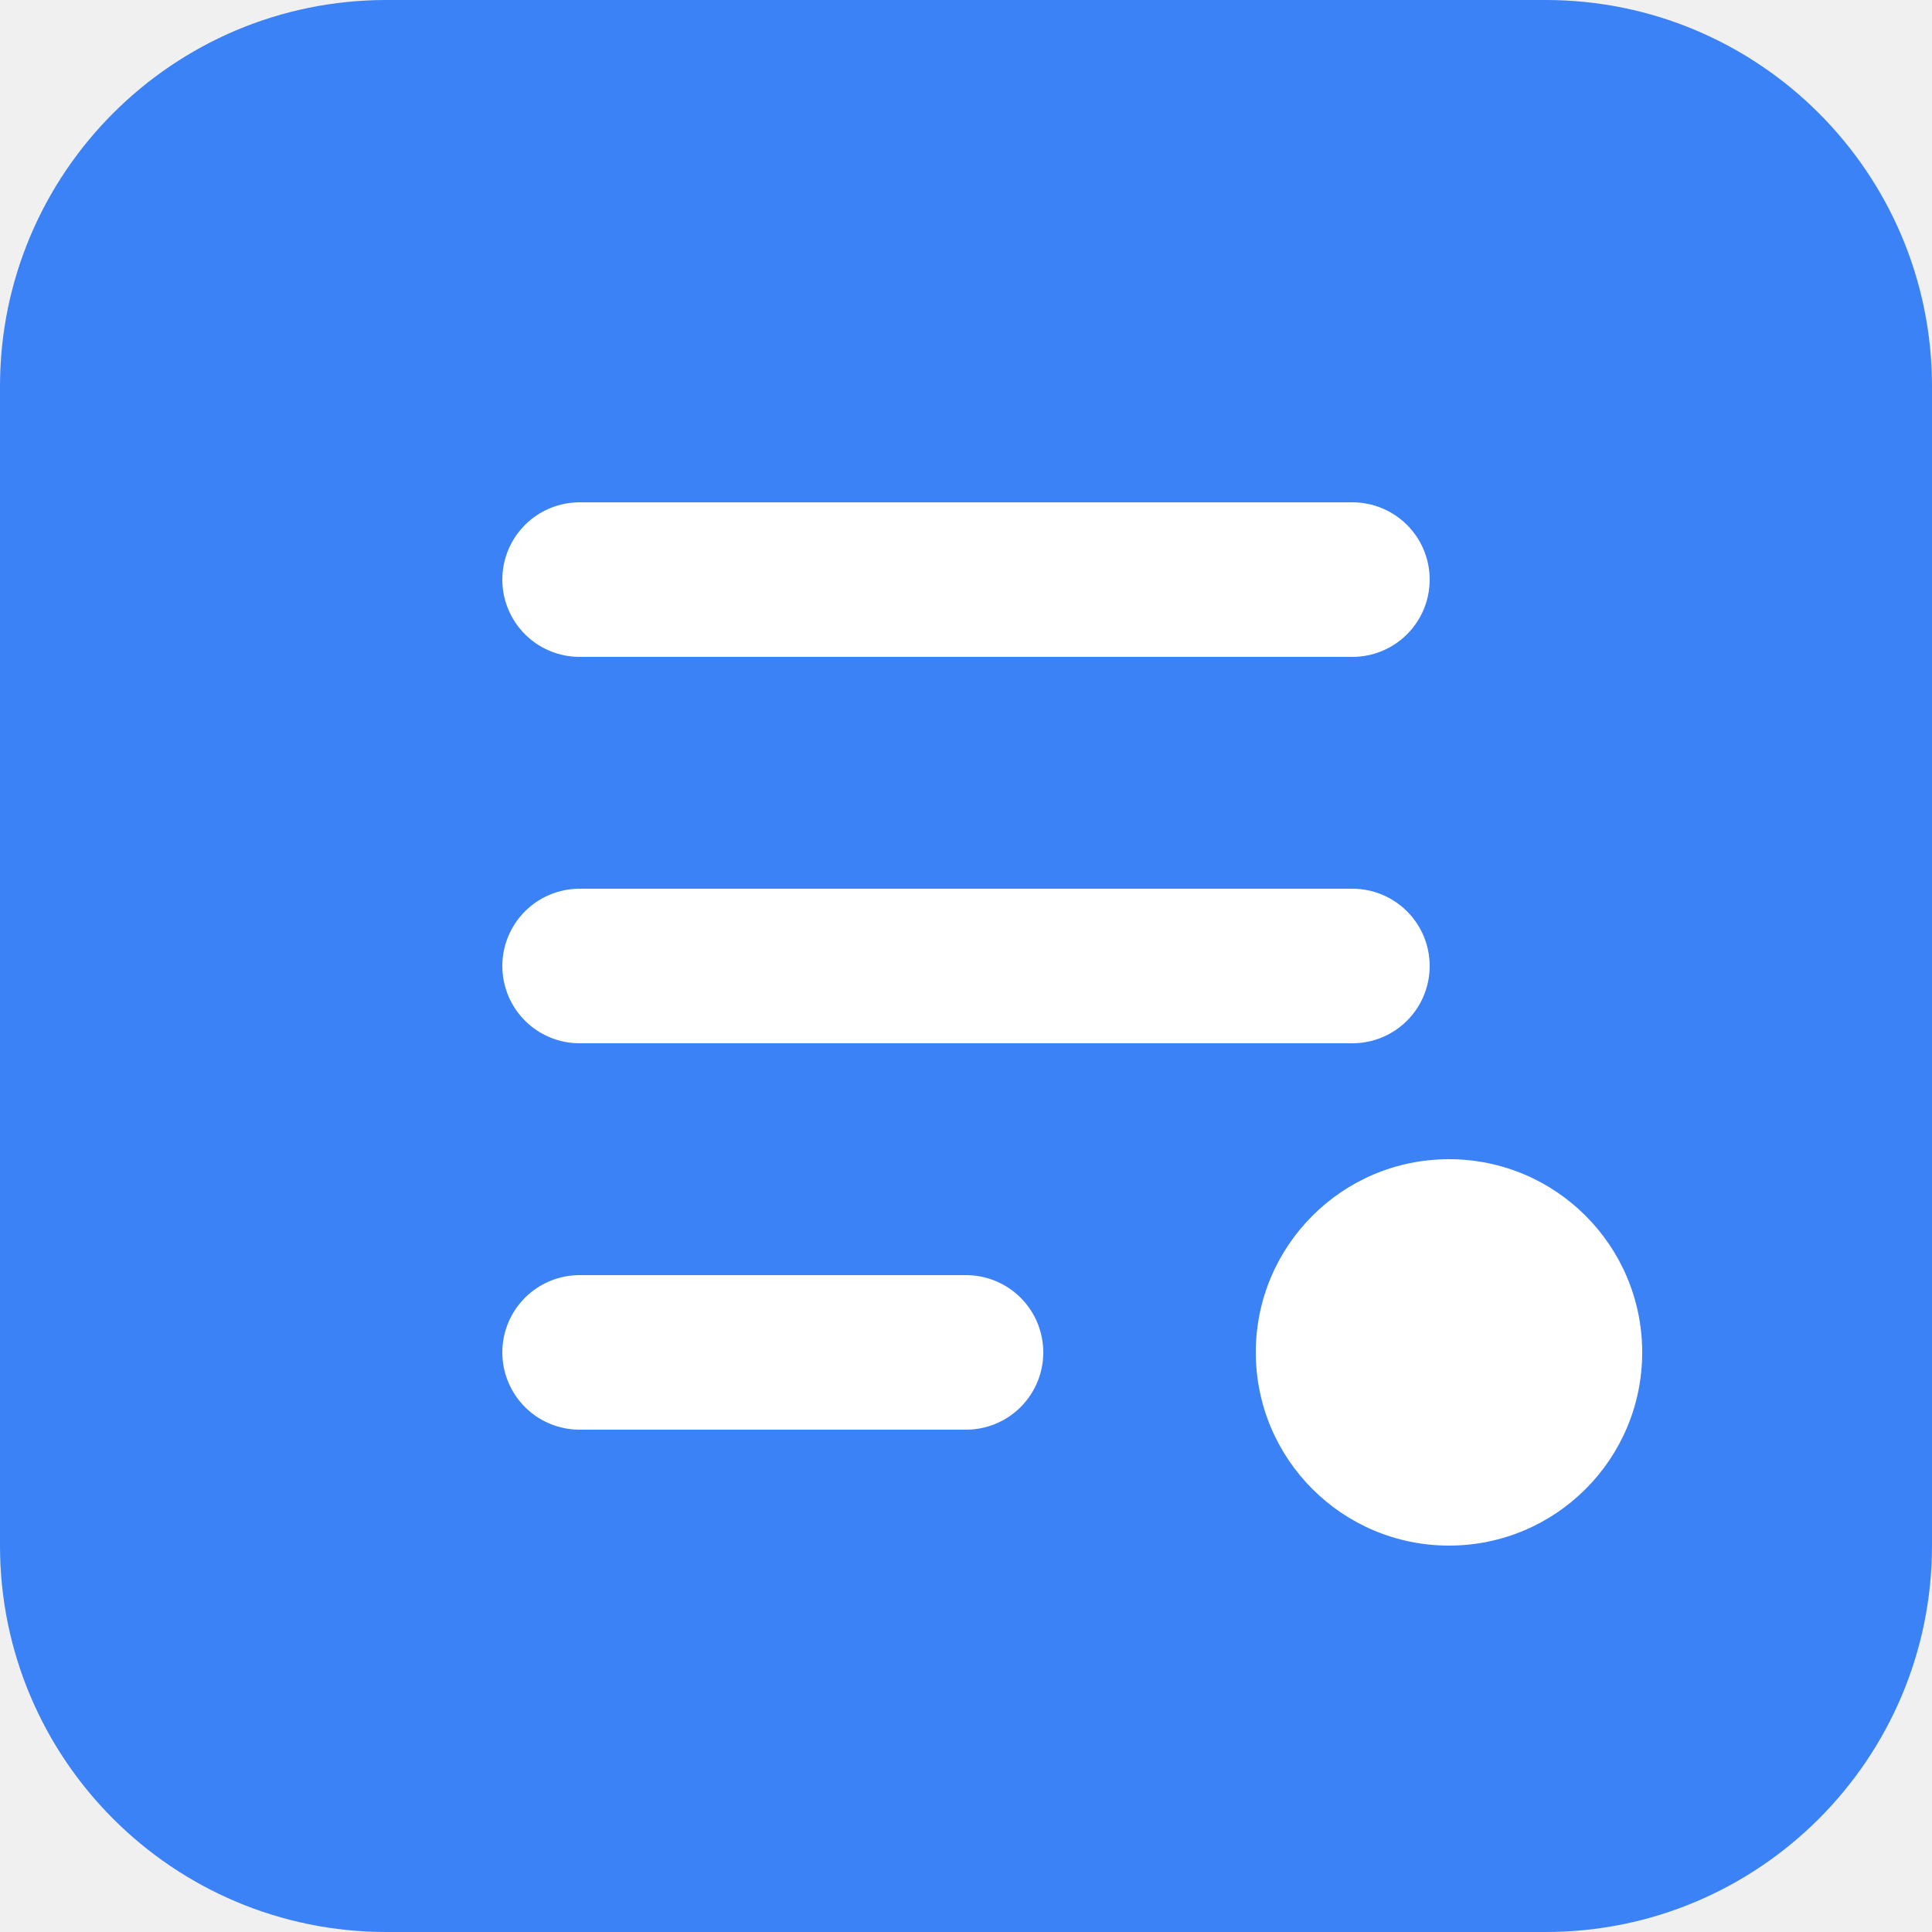
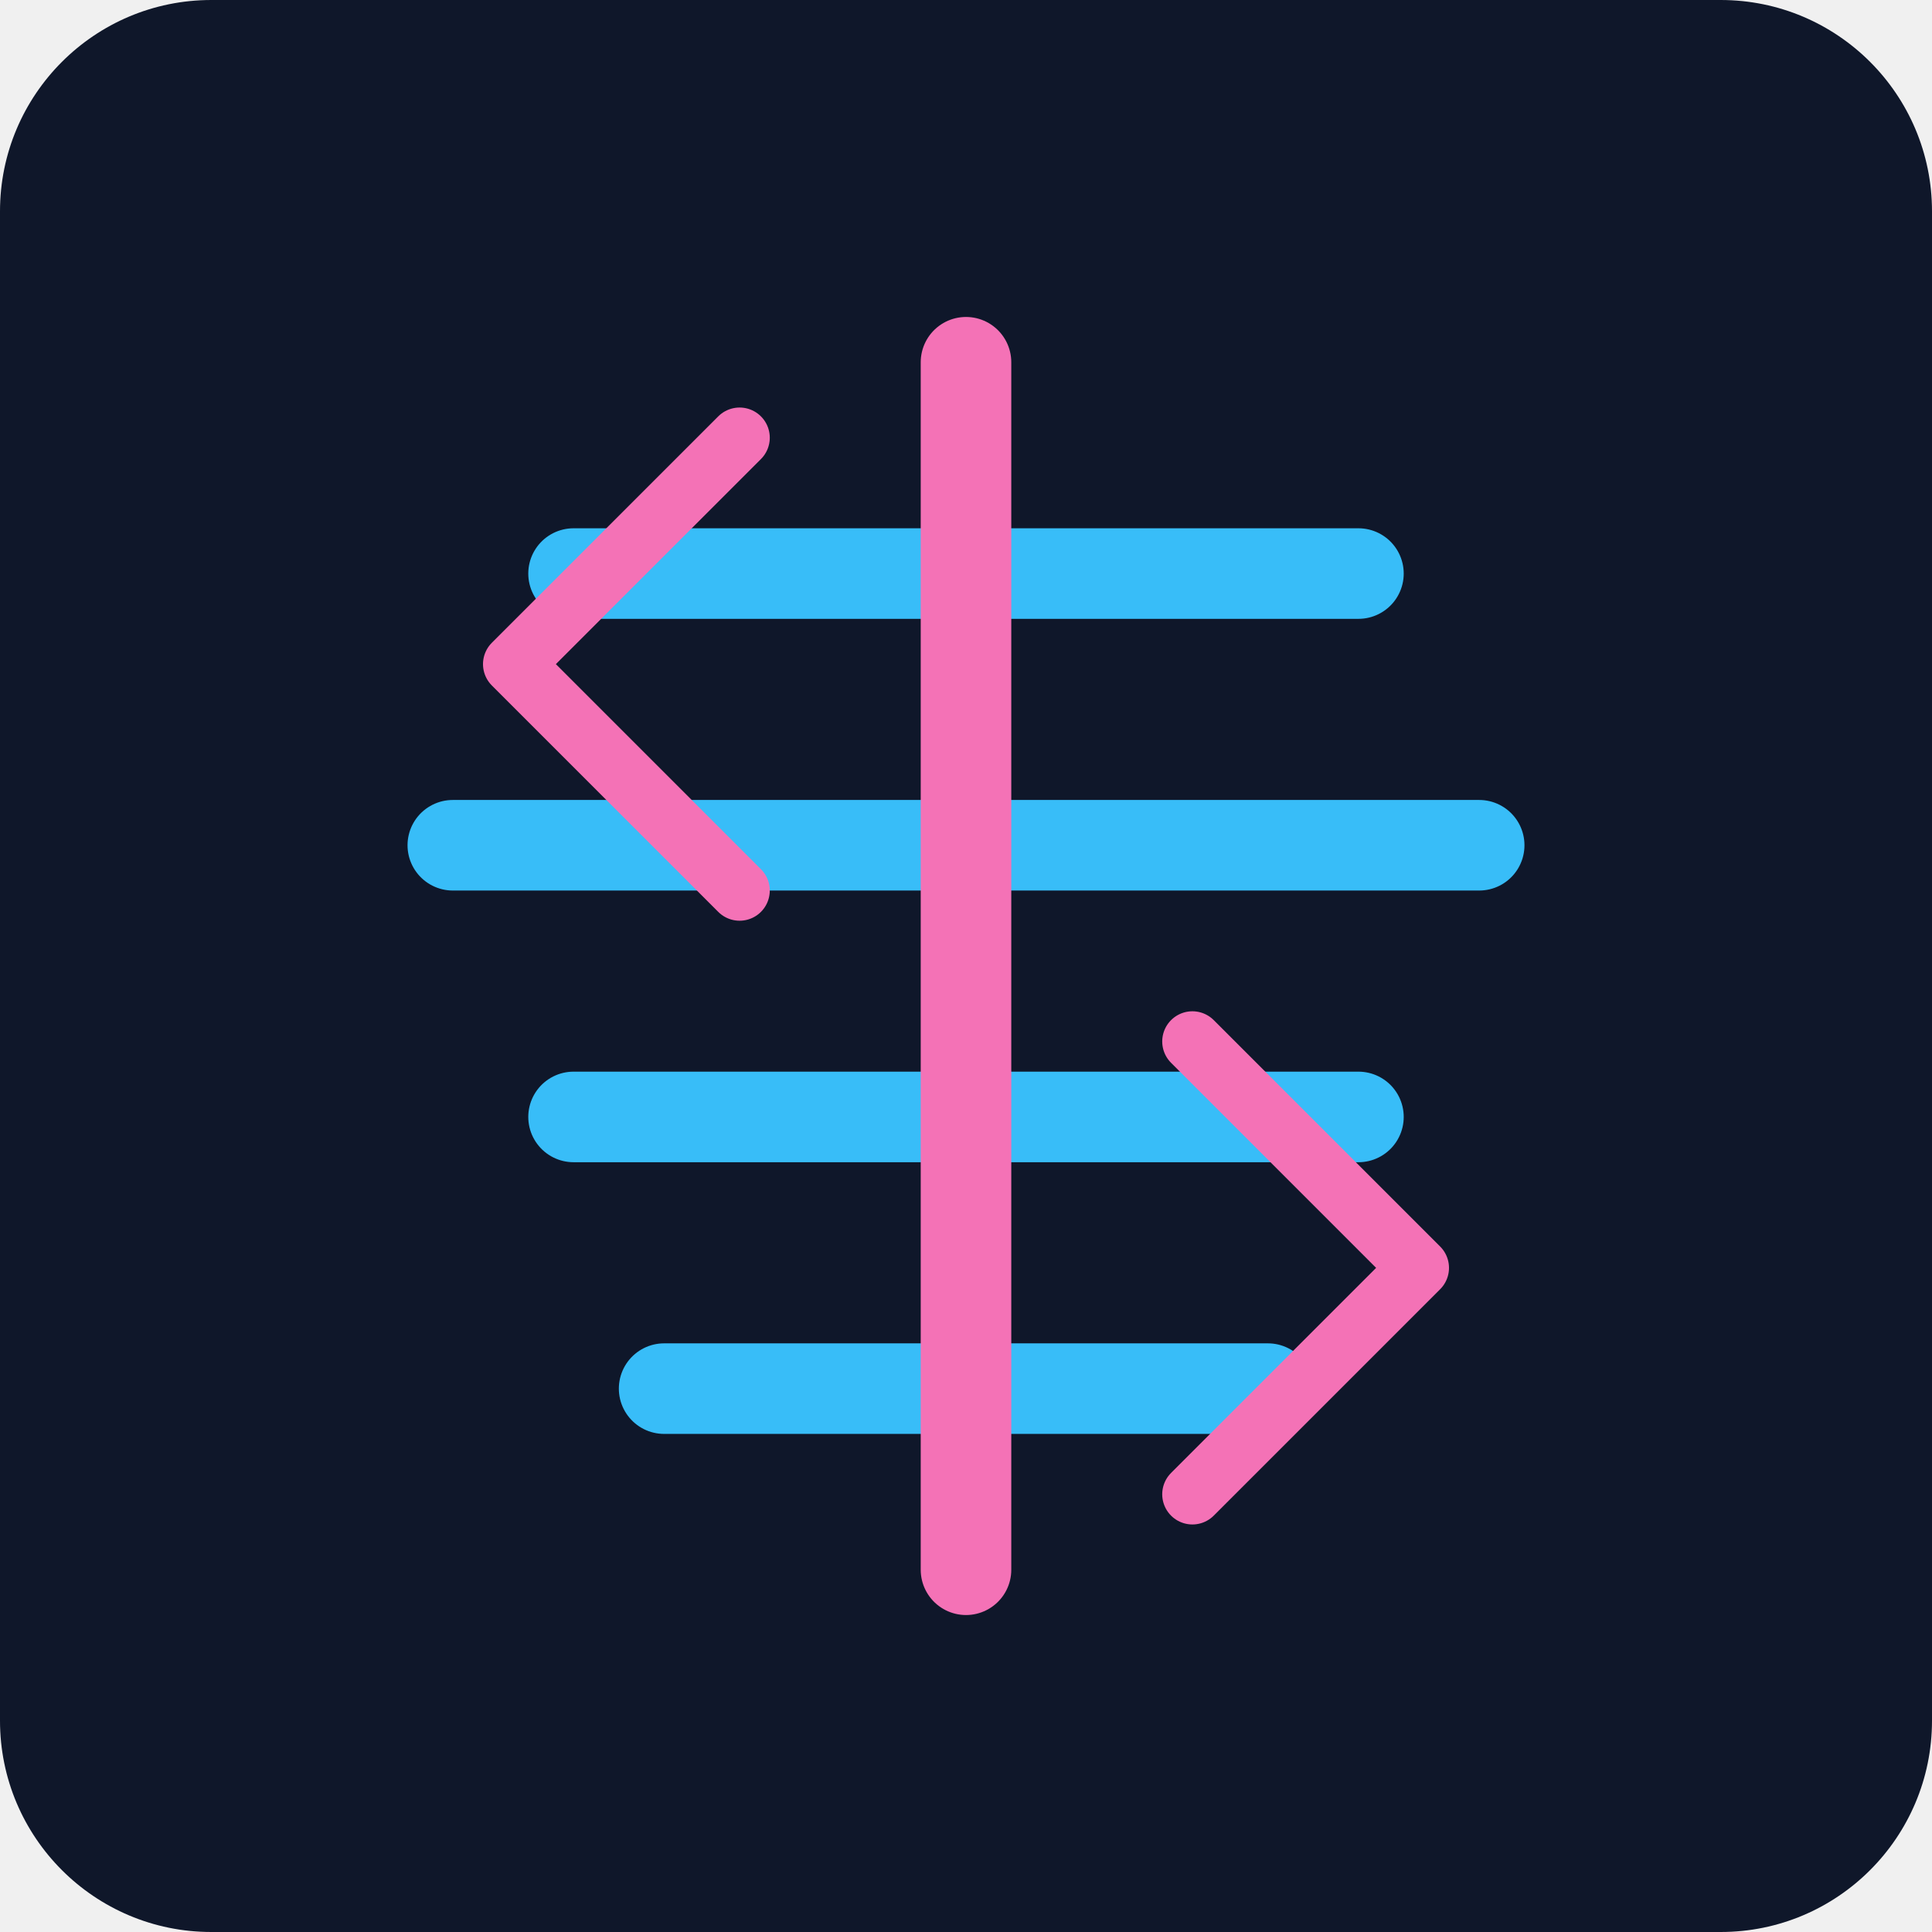
- <svg xmlns="http://www.w3.org/2000/svg" width="100" height="100" viewBox="0 0 100 100" fill="none">
-   <rect width="100" height="100" rx="20" fill="#3B82F6" />
-   <path d="M30 30H70M30 50H70M30 70H50" stroke="white" stroke-width="8" stroke-linecap="round" stroke-linejoin="round" />
-   <circle cx="75" cy="70" r="10" fill="white" />
+ <svg xmlns="http://www.w3.org/2000/svg" viewBox="0 0 256 256" fill="none">
+   <rect width="256" height="256" rx="28" fill="#0F172A" />
+   <path d="M76 76H180" stroke="#38BDF8" stroke-width="12" stroke-linecap="round" />
+   <path d="M60 112H196" stroke="#38BDF8" stroke-width="12" stroke-linecap="round" />
+   <path d="M76 148H180" stroke="#38BDF8" stroke-width="12" stroke-linecap="round" />
+   <path d="M88 184H168" stroke="#38BDF8" stroke-width="12" stroke-linecap="round" />
+   <path d="M128 48V208" stroke="#F472B6" stroke-width="12" stroke-linecap="round" />
+   <path d="M98 58L68 88L98 118" stroke="#F472B6" stroke-width="8" stroke-linecap="round" stroke-linejoin="round" />
+   <path d="M158 138L188 168L158 198" stroke="#F472B6" stroke-width="8" stroke-linecap="round" stroke-linejoin="round" />
</svg>
